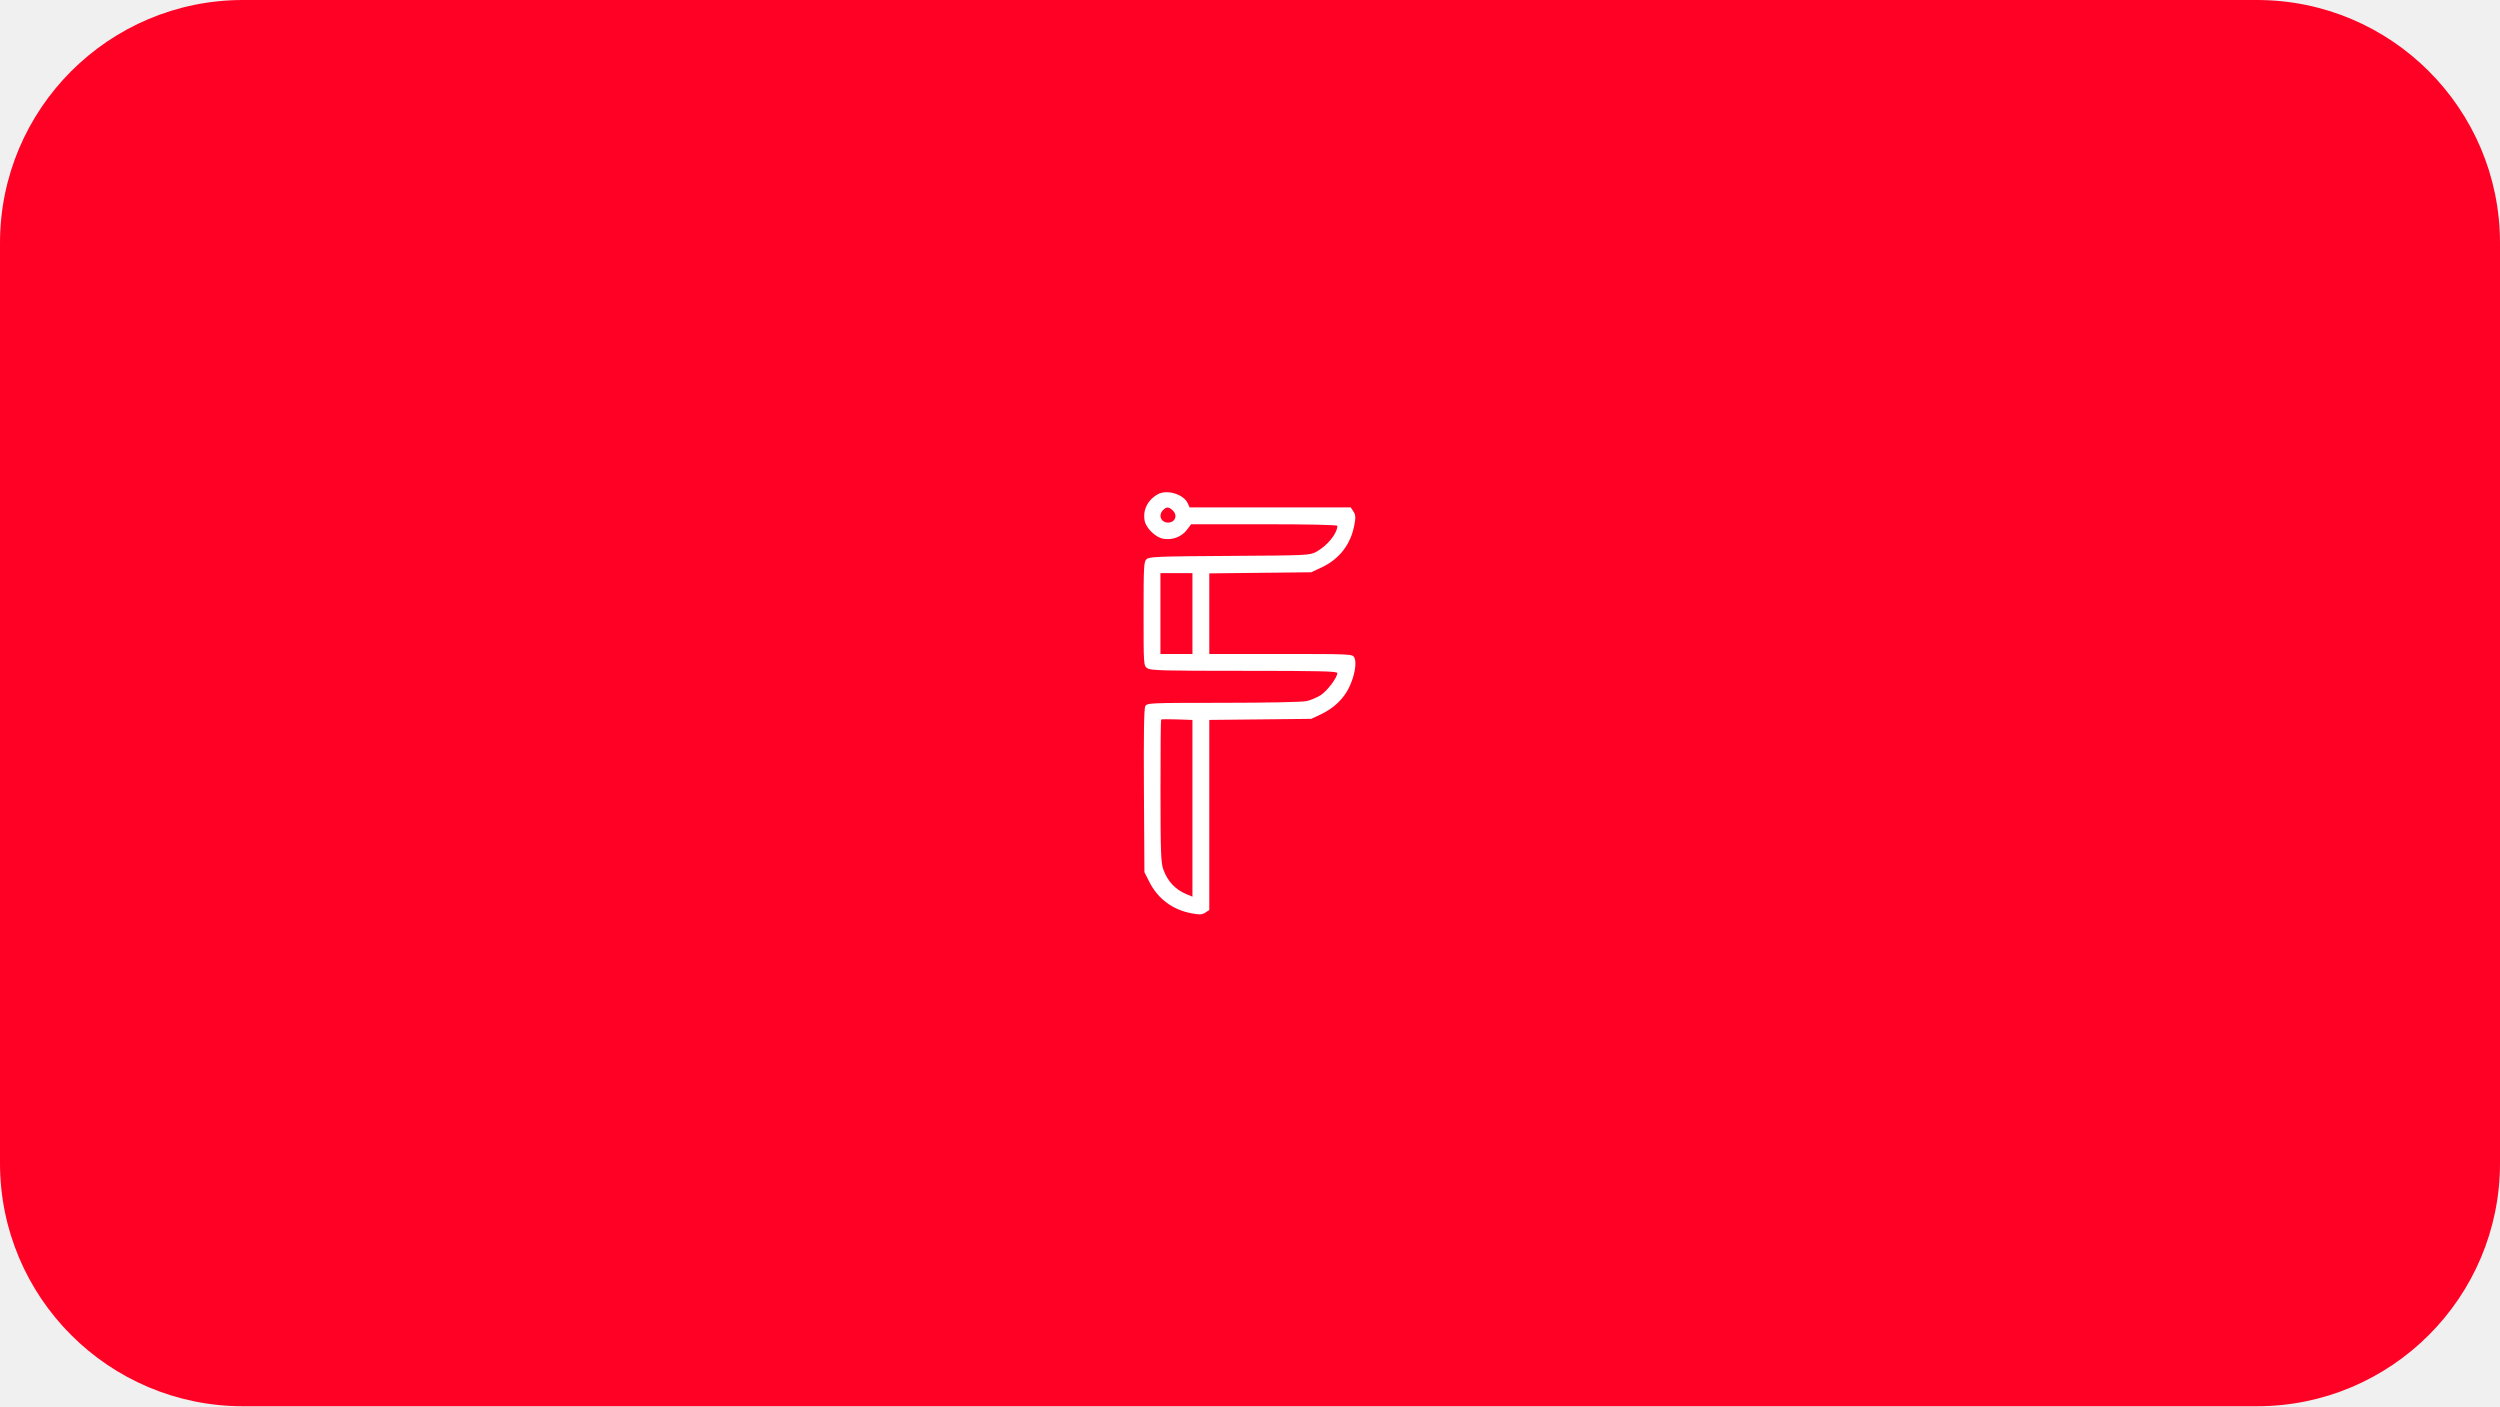
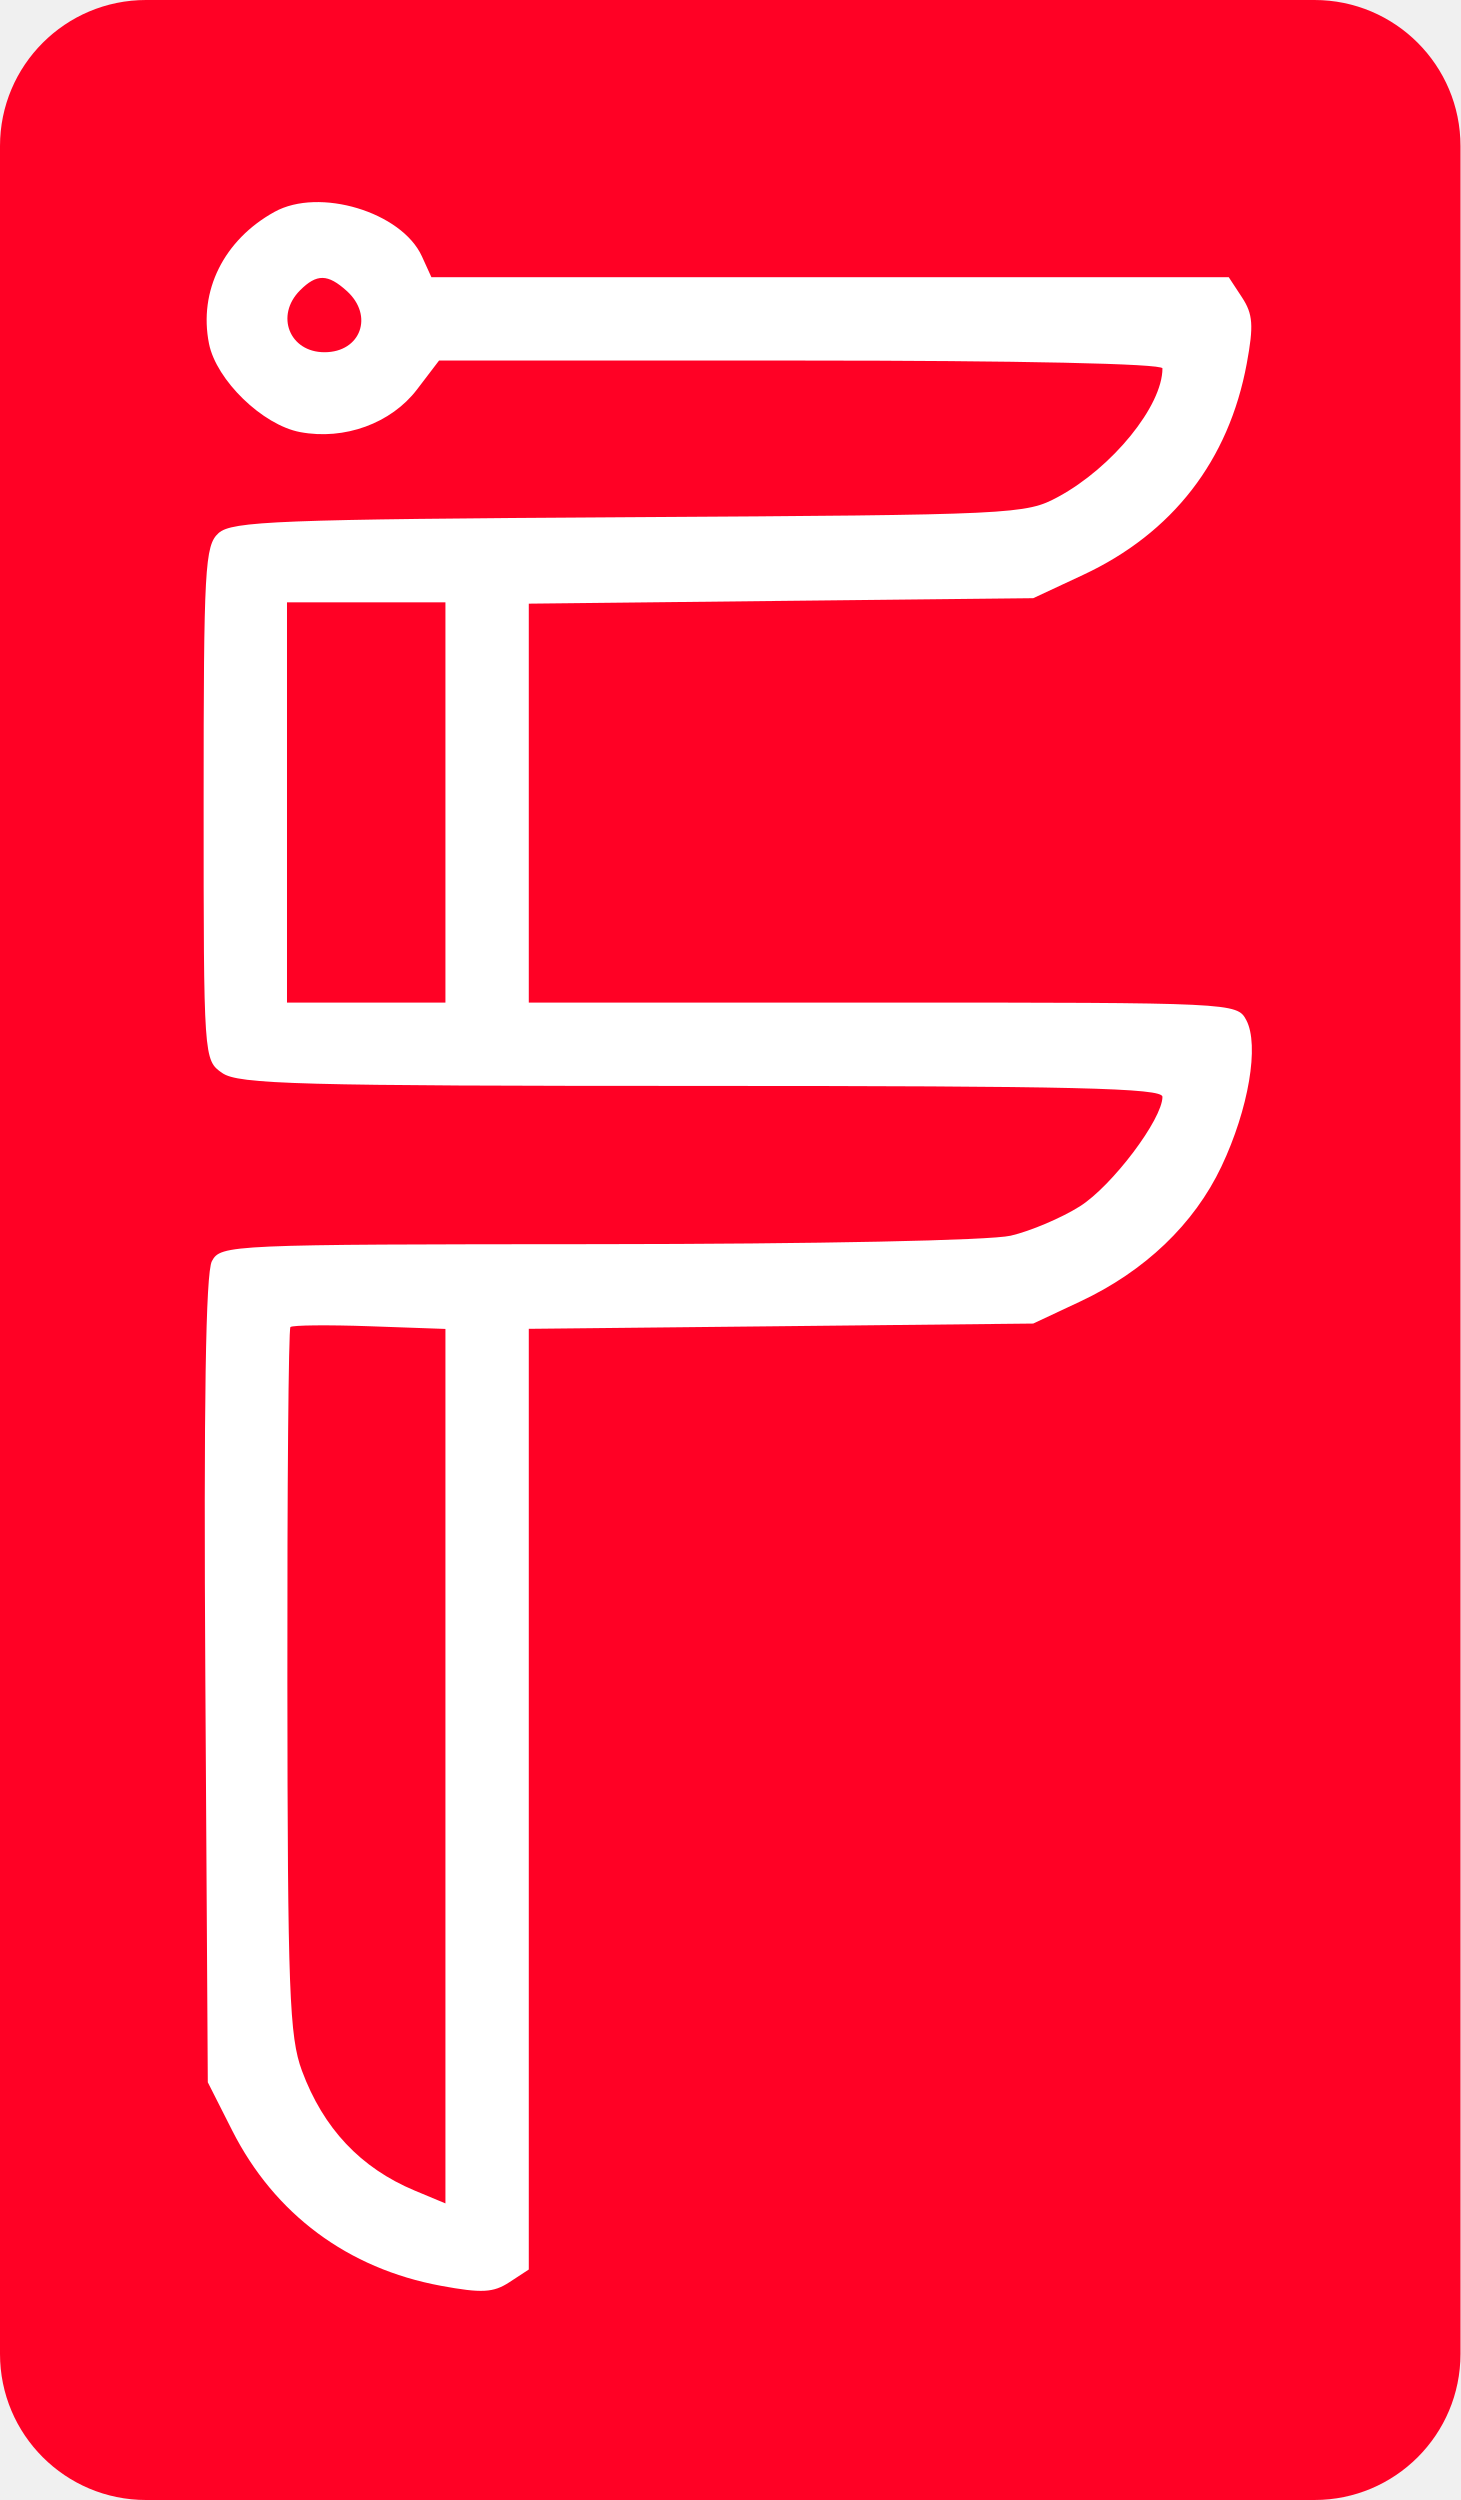
- <svg xmlns="http://www.w3.org/2000/svg" viewBox="0 0 1440 810">
-   <rect x="0" y="0" width="1440" height="810" rx="140" fill="#FF0125" />
+ <svg xmlns="http://www.w3.org/2000/svg" viewBox="635 260 170 291">
+   <rect x="635" y="260" width="170" height="291" rx="17" fill="#FF0125" />
  <path fill="#FFFFFF" fill-rule="evenodd" d="M 666.949 284.664 C 661.047 287.93 658.102 293.863 659.328 300.008 C 660.18 304.254 665.562 309.477 669.941 310.297 C 675.094 311.266 680.531 309.281 683.539 305.336 L 686.105 301.969 L 728.207 301.969 C 753.676 301.969 770.309 302.328 770.309 302.879 C 770.309 307.246 764.492 314.41 758.18 317.828 C 754.375 319.879 753.336 319.93 708.234 320.203 C 667.418 320.449 661.973 320.66 660.438 322.055 C 658.844 323.496 658.703 326.039 658.703 353.5 C 658.703 383.277 658.711 383.387 660.859 384.895 C 662.746 386.215 669.68 386.402 716.664 386.402 C 760.121 386.402 770.309 386.645 770.309 387.668 C 770.309 390.273 764.445 398.051 760.695 400.418 C 758.555 401.77 754.93 403.305 752.641 403.836 C 750.227 404.391 730.016 404.805 704.59 404.82 C 661.586 404.844 660.691 404.883 659.664 406.801 C 658.941 408.148 658.703 423.387 658.902 455.57 L 659.188 502.379 L 662.031 507.996 C 666.957 517.723 675.48 524.062 686.32 526.066 C 691.082 526.945 692.422 526.875 694.297 525.648 L 696.551 524.172 L 696.551 414.676 L 725.91 414.371 L 755.266 414.062 L 760.719 411.504 C 768.258 407.973 774 402.484 777.172 395.789 C 780.348 389.09 781.609 381.621 780.059 378.723 C 778.988 376.719 778.555 376.699 737.762 376.699 L 696.551 376.699 L 696.551 330.266 L 725.91 329.945 L 755.266 329.629 L 761.09 326.91 C 771.492 322.051 778.035 313.598 780.121 302.328 C 780.941 297.887 780.848 296.566 779.57 294.617 L 778.027 292.266 L 685.215 292.266 L 684.109 289.836 C 681.758 284.676 672.16 281.781 666.949 284.664 M 669.93 293.789 C 667 296.723 668.688 301 672.773 301 C 676.996 301 678.543 296.746 675.367 293.871 C 673.152 291.867 671.875 291.848 669.93 293.789 M 668.406 353.406 L 668.406 376.699 L 686.848 376.699 L 686.848 330.113 L 668.406 330.113 Z M 668.805 414.469 C 668.586 414.691 668.426 433.25 668.449 455.715 C 668.48 491.773 668.68 497.078 670.145 501.031 C 672.633 507.742 676.969 512.352 683.281 514.988 L 686.848 516.477 L 686.848 414.688 L 678.027 414.375 C 673.176 414.203 669.027 414.246 668.805 414.469 " />
</svg>
